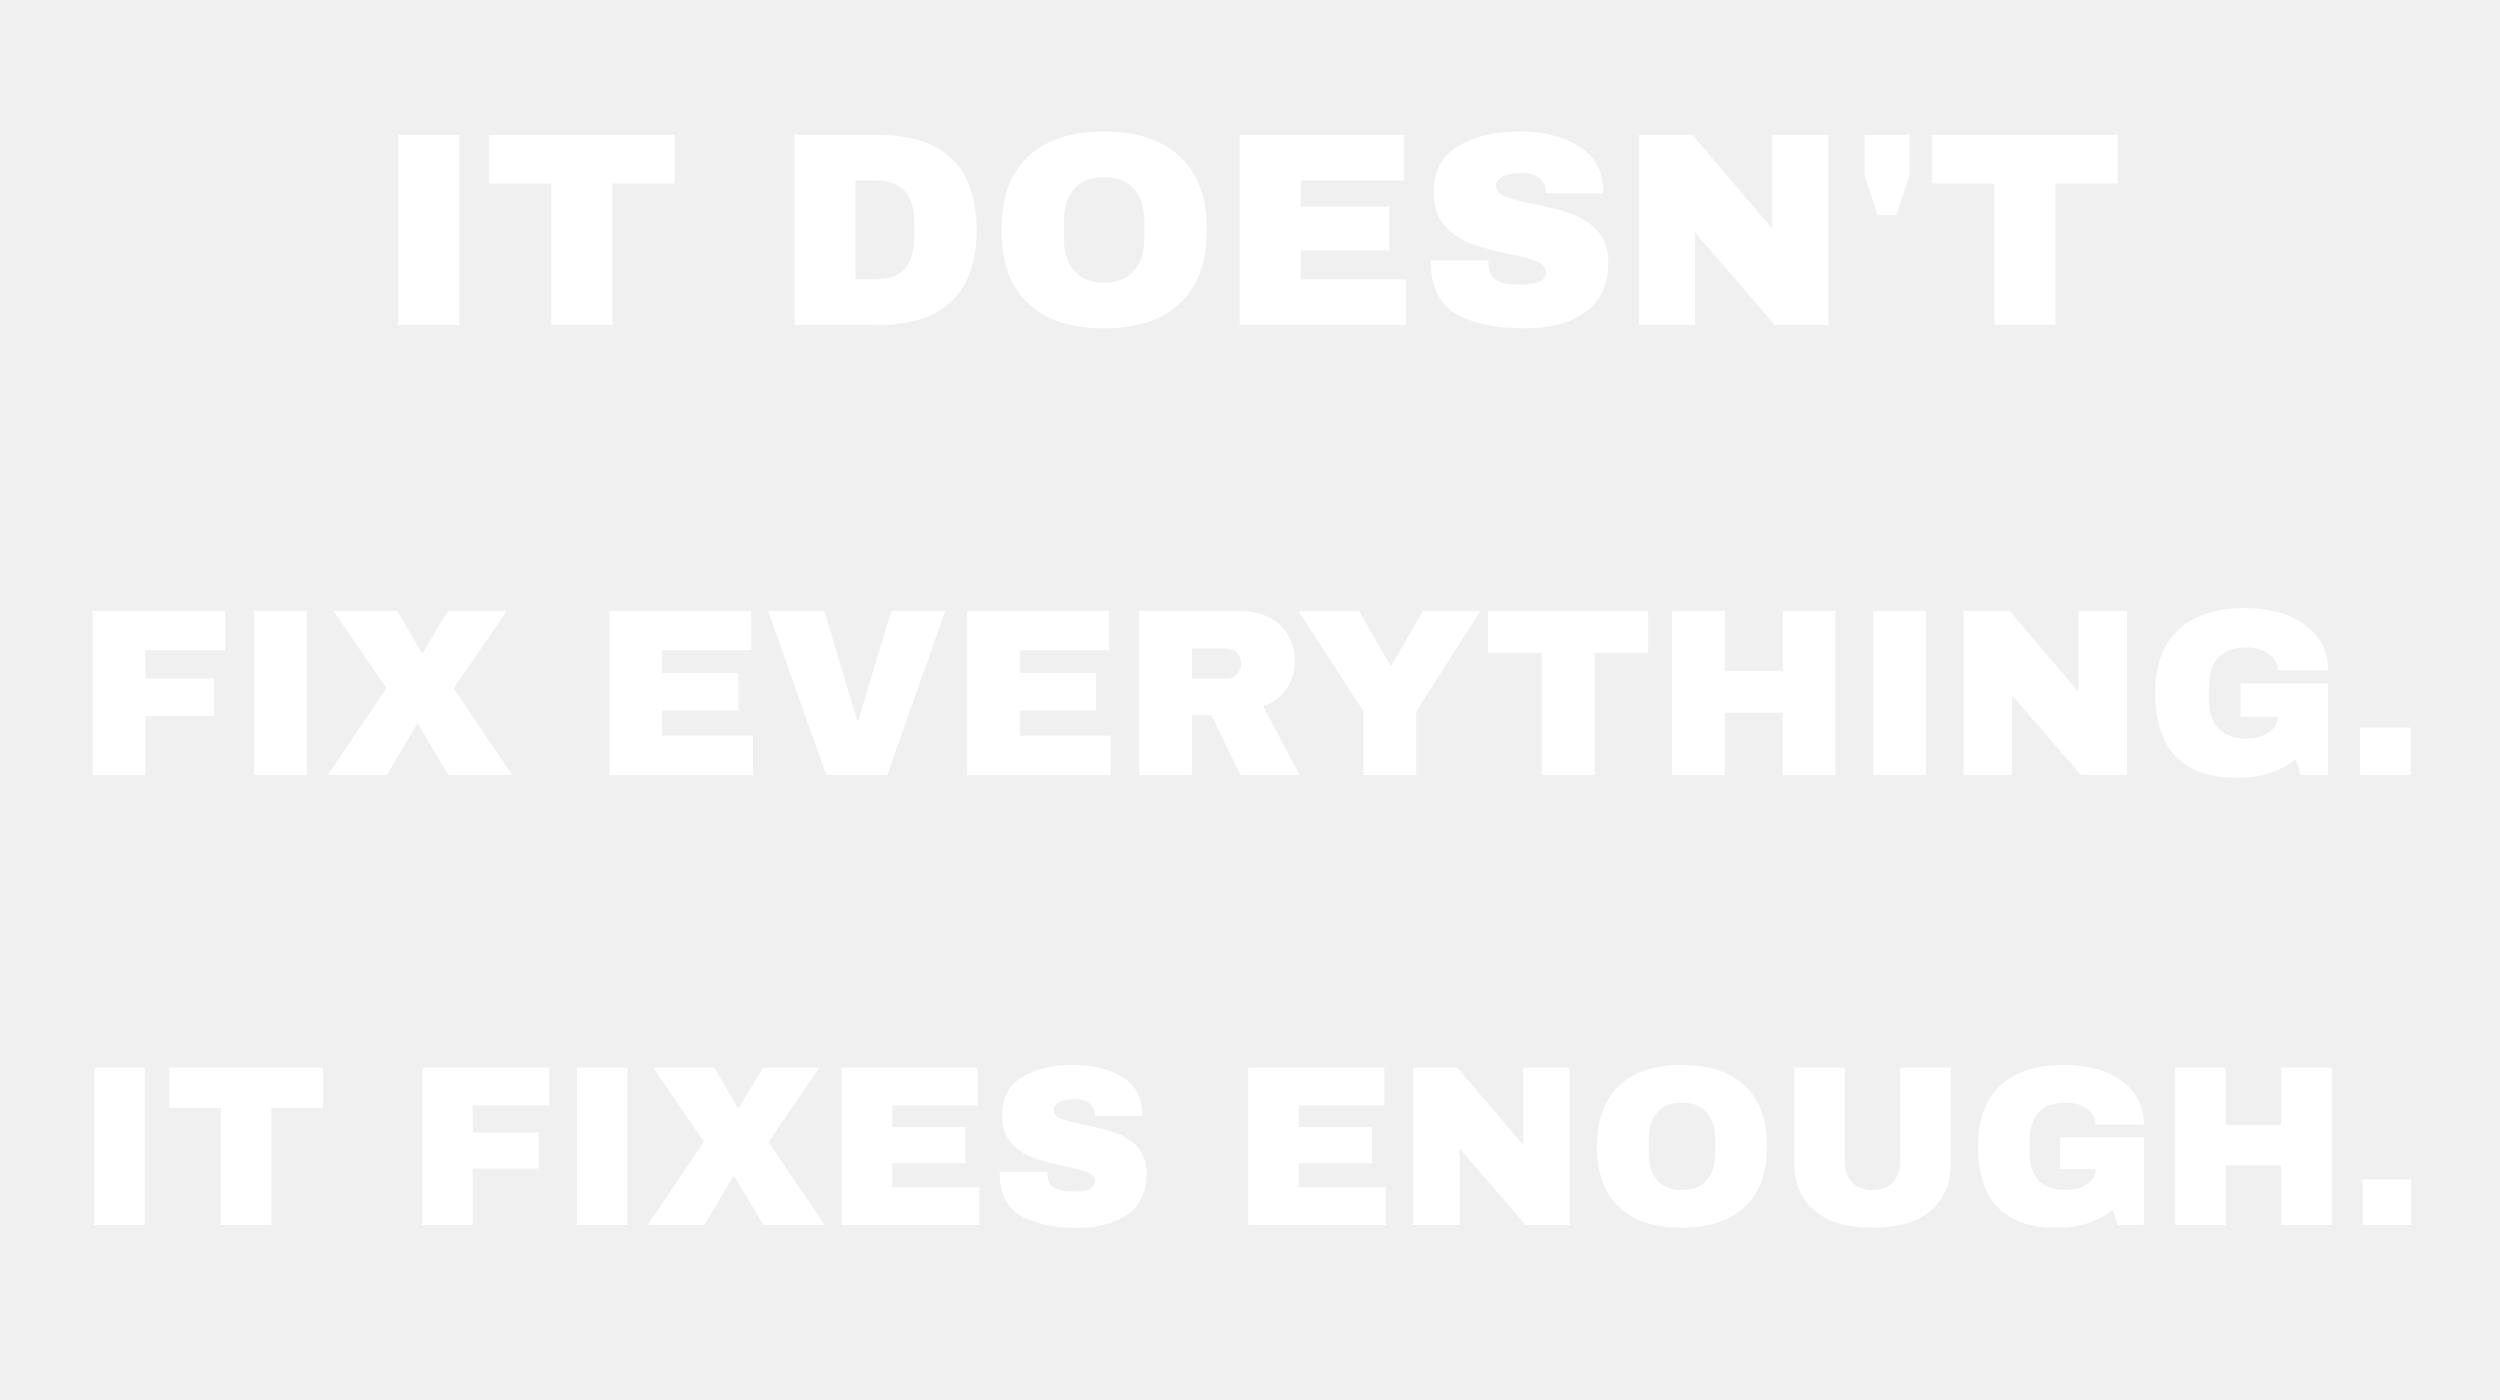
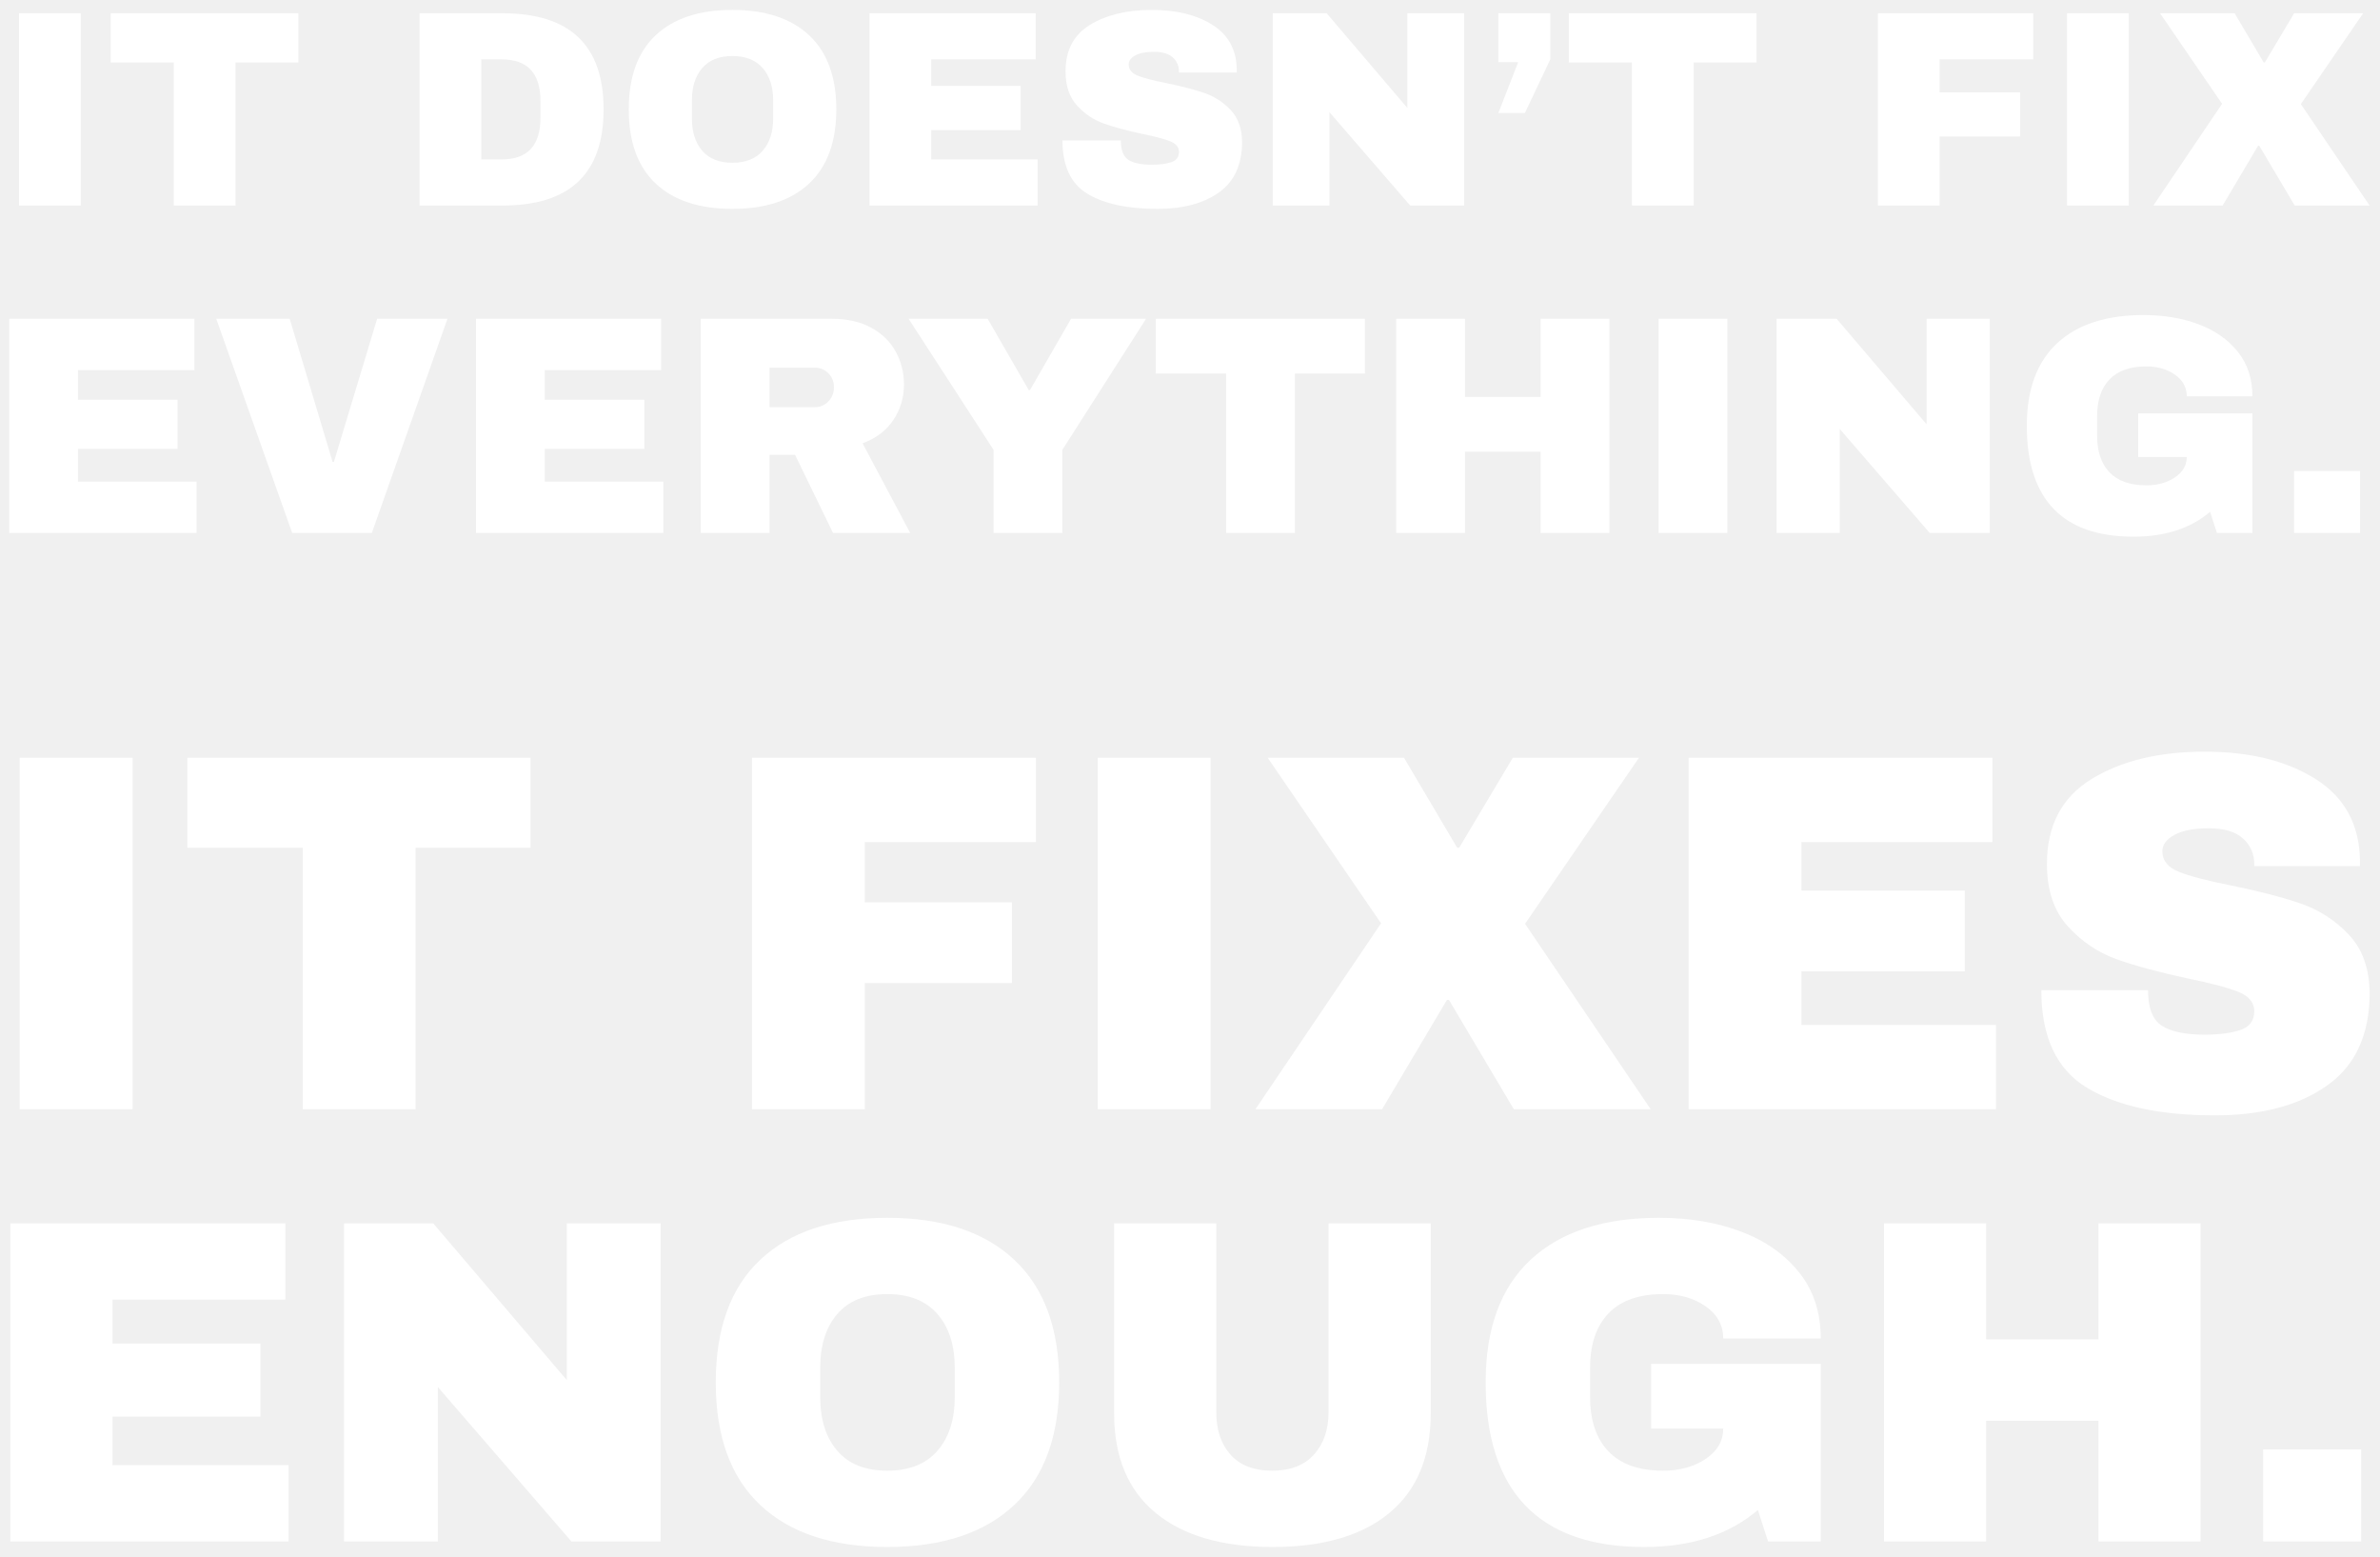
- <svg xmlns="http://www.w3.org/2000/svg" viewBox="0 0 1000 560" width="1000" height="560">
-   <g fill="#ffffff" stroke="none">
-     <g transform="translate(150.0 130)">
-       <path transform="translate(0.0 0) scale(0.11055 -0.11055)" d="M84 0L84 688L305 688L305 0Z" />
-       <path transform="translate(43.0 0) scale(0.11055 -0.11055)" d="M470 512L470 0L249 0L249 512L23 512L23 688L695 688L695 512Z" />
-       <path transform="translate(159.6 0) scale(0.11055 -0.11055)" d="M372 688Q733 688 733 344Q733 0 372 0L74 0L74 688L372 688ZM295 165L368 165Q507 165 507 314L507 374Q507 523 368 523L295 523Z" />
-       <path transform="translate(245.6 0) scale(0.11055 -0.11055)" d="M416 700Q594 700 691 609Q788 518 788 344Q788 170 691 79Q594 -12 416 -12Q238 -12 141.5 78.5Q45 169 45 344Q45 519 141.5 609.5Q238 700 416 700ZM416 535Q345 535 308 492Q271 449 271 376L271 312Q271 239 308 196Q345 153 416 153Q487 153 524.5 196Q562 239 562 312L562 376Q562 449 524.5 492Q487 535 416 535Z" />
-       <path transform="translate(337.7 0) scale(0.11055 -0.11055)" d="M74 688L669 688L669 523L295 523L295 428L615 428L615 270L295 270L295 165L676 165L676 0L74 0Z" />
-       <path transform="translate(417.5 0) scale(0.11055 -0.11055)" d="M363 700Q495 700 580 646.5Q665 593 667 488L667 476L460 476L460 480Q460 510 438 530Q416 550 371 550Q327 550 303.5 537Q280 524 280 505Q280 478 312 465Q344 452 415 438Q498 421 551.5 402.5Q605 384 645 342Q685 300 686 228Q686 106 603.5 47Q521 -12 383 -12Q222 -12 132.5 42Q43 96 43 233L252 233Q252 181 279 163.5Q306 146 363 146Q405 146 432.5 155Q460 164 460 192Q460 217 429.5 229.5Q399 242 330 256Q246 274 191 293.5Q136 313 95 358Q54 403 54 480Q54 593 141.5 646.5Q229 700 363 700Z" />
-       <path transform="translate(497.4 0) scale(0.11055 -0.11055)" d="M566 0L277 334L277 0L74 0L74 688L267 688L556 349L556 688L759 688L759 0Z" />
-       <path transform="translate(589.5 0) scale(0.11055 -0.11055)" d="M172 398L104 398L57 541L57 688L220 688L220 541Z" />
-       <path transform="translate(620.2 0) scale(0.11055 -0.11055)" d="M470 512L470 0L249 0L249 512L23 512L23 688L695 688L695 512Z" />
-     </g>
-     <g transform="translate(30.0 310)">
-       <path transform="translate(0.0 0) scale(0.09538 -0.09538)" d="M74 688L630 688L630 523L295 523L295 405L583 405L583 247L295 247L295 0L74 0Z" />
-       <path transform="translate(63.6 0) scale(0.09538 -0.09538)" d="M84 0L84 688L305 688L305 0Z" />
-       <path transform="translate(100.7 0) scale(0.09538 -0.09538)" d="M778 0L510 0L383 214L379 214L252 0L4 0L250 364L28 688L295 688L399 512L403 512L508 688L755 688L532 363Z" />
-       <path transform="translate(206.7 0) scale(0.09538 -0.09538)" d="M74 688L669 688L669 523L295 523L295 428L615 428L615 270L295 270L295 165L676 165L676 0L74 0Z" />
-       <path transform="translate(275.6 0) scale(0.09538 -0.09538)" d="M261 0L17 688L253 688L391 228L395 228L534 688L760 688L517 0Z" />
-       <path transform="translate(349.8 0) scale(0.09538 -0.09538)" d="M74 688L669 688L669 523L295 523L295 428L615 428L615 270L295 270L295 165L676 165L676 0L74 0Z" />
-       <path transform="translate(418.6 0) scale(0.09538 -0.09538)" d="M727 477Q727 414 693 363Q659 312 594 288L747 0L499 0L377 251L295 251L295 0L74 0L74 688L495 688Q569 688 621.5 659.5Q674 631 700.5 582.5Q727 534 727 477ZM502 468Q502 495 484 513Q466 531 440 531L295 531L295 404L440 404Q466 404 484 422.5Q502 441 502 468Z" />
-       <path transform="translate(488.7 0) scale(0.09538 -0.09538)" d="M501 0L280 0L280 267L7 688L261 688L393 459L397 459L529 688L770 688L501 267Z" />
-       <path transform="translate(563.0 0) scale(0.09538 -0.09538)" d="M470 512L470 0L249 0L249 512L23 512L23 688L695 688L695 512Z" />
-       <path transform="translate(631.8 0) scale(0.09538 -0.09538)" d="M538 0L538 261L295 261L295 0L74 0L74 688L295 688L295 437L538 437L538 688L759 688L759 0Z" />
-       <path transform="translate(711.3 0) scale(0.09538 -0.09538)" d="M84 0L84 688L305 688L305 0Z" />
-       <path transform="translate(748.4 0) scale(0.09538 -0.09538)" d="M566 0L277 334L277 0L74 0L74 688L267 688L556 349L556 688L759 688L759 0Z" />
-       <path transform="translate(827.8 0) scale(0.09538 -0.09538)" d="M420 700Q519 700 598 670Q677 640 723.5 581.5Q770 523 770 439L559 439Q559 482 521 508.5Q483 535 429 535Q351 535 311 493.5Q271 452 271 376L271 312Q271 236 311 194.5Q351 153 429 153Q483 153 521 178.5Q559 204 559 244L403 244L403 384L770 384L770 0L656 0L634 68Q540 -12 388 -12Q217 -12 131 77.5Q45 167 45 344Q45 519 142.5 609.5Q240 700 420 700Z" />
-       <path transform="translate(908.2 0) scale(0.09538 -0.09538)" d="M61 0L61 199L273 199L273 0Z" />
-     </g>
-     <g transform="translate(30.0 490)">
-       <path transform="translate(0.0 0) scale(0.09148 -0.09148)" d="M84 0L84 688L305 688L305 0Z" />
-       <path transform="translate(35.6 0) scale(0.09148 -0.09148)" d="M470 512L470 0L249 0L249 512L23 512L23 688L695 688L695 512Z" />
-       <path transform="translate(132.1 0) scale(0.09148 -0.09148)" d="M74 688L630 688L630 523L295 523L295 405L583 405L583 247L295 247L295 0L74 0Z" />
-       <path transform="translate(193.1 0) scale(0.09148 -0.09148)" d="M84 0L84 688L305 688L305 0Z" />
-       <path transform="translate(228.7 0) scale(0.09148 -0.09148)" d="M778 0L510 0L383 214L379 214L252 0L4 0L250 364L28 688L295 688L399 512L403 512L508 688L755 688L532 363Z" />
-       <path transform="translate(299.9 0) scale(0.09148 -0.09148)" d="M74 688L669 688L669 523L295 523L295 428L615 428L615 270L295 270L295 165L676 165L676 0L74 0Z" />
-       <path transform="translate(365.9 0) scale(0.09148 -0.09148)" d="M363 700Q495 700 580 646.5Q665 593 667 488L667 476L460 476L460 480Q460 510 438 530Q416 550 371 550Q327 550 303.5 537Q280 524 280 505Q280 478 312 465Q344 452 415 438Q498 421 551.5 402.5Q605 384 645 342Q685 300 686 228Q686 106 603.5 47Q521 -12 383 -12Q222 -12 132.5 42Q43 96 43 233L252 233Q252 181 279 163.5Q306 146 363 146Q405 146 432.5 155Q460 164 460 192Q460 217 429.5 229.5Q399 242 330 256Q246 274 191 293.5Q136 313 95 358Q54 403 54 480Q54 593 141.5 646.5Q229 700 363 700Z" />
-       <path transform="translate(462.5 0) scale(0.09148 -0.09148)" d="M74 688L669 688L669 523L295 523L295 428L615 428L615 270L295 270L295 165L676 165L676 0L74 0Z" />
-       <path transform="translate(528.5 0) scale(0.09148 -0.09148)" d="M566 0L277 334L277 0L74 0L74 688L267 688L556 349L556 688L759 688L759 0Z" />
-       <path transform="translate(604.7 0) scale(0.09148 -0.09148)" d="M416 700Q594 700 691 609Q788 518 788 344Q788 170 691 79Q594 -12 416 -12Q238 -12 141.5 78.5Q45 169 45 344Q45 519 141.5 609.5Q238 700 416 700ZM416 535Q345 535 308 492Q271 449 271 376L271 312Q271 239 308 196Q345 153 416 153Q487 153 524.5 196Q562 239 562 312L562 376Q562 449 524.5 492Q487 535 416 535Z" />
-       <path transform="translate(680.9 0) scale(0.09148 -0.09148)" d="M759 277Q759 136 670 62Q581 -12 417 -12Q253 -12 163.5 62Q74 136 74 277L74 688L295 688L295 280Q295 222 326 187.5Q357 153 416 153Q475 153 506.5 188Q538 223 538 280L538 688L759 688L759 277Z" />
-       <path transform="translate(757.1 0) scale(0.09148 -0.09148)" d="M420 700Q519 700 598 670Q677 640 723.5 581.5Q770 523 770 439L559 439Q559 482 521 508.5Q483 535 429 535Q351 535 311 493.5Q271 452 271 376L271 312Q271 236 311 194.5Q351 153 429 153Q483 153 521 178.5Q559 204 559 244L403 244L403 384L770 384L770 0L656 0L634 68Q540 -12 388 -12Q217 -12 131 77.5Q45 167 45 344Q45 519 142.5 609.5Q240 700 420 700Z" />
-       <path transform="translate(833.3 0) scale(0.09148 -0.09148)" d="M538 0L538 261L295 261L295 0L74 0L74 688L295 688L295 437L538 437L538 688L759 688L759 0Z" />
-       <path transform="translate(909.5 0) scale(0.09148 -0.09148)" d="M61 0L61 199L273 199L273 0Z" />
+ <svg xmlns="http://www.w3.org/2000/svg" viewBox="0 0 1063 695" width="1063" height="695">
+   <g transform="translate(-1428 -1302) scale(9.74659)">
+     <g fill="#ffffff" color="#ffffff" stroke="none">
+       <path transform="translate(146.31 143.00) scale(0.0128 -0.0128)" d="M84 0L84 688L305 688L305 0Z" />
+       <path transform="translate(151.29 143.00) scale(0.0128 -0.0128)" d="M470 512L470 0L249 0L249 512L23 512L23 688L695 688L695 512Z" />
+       <path transform="translate(164.79 143.00) scale(0.0128 -0.0128)" d="M372 688Q733 688 733 344Q733 0 372 0L74 0L74 688L372 688ZM295 165L368 165Q507 165 507 314L507 374Q507 523 368 523L295 523Z" />
+       <path transform="translate(174.75 143.00) scale(0.0128 -0.0128)" d="M416 700Q594 700 691 609Q788 518 788 344Q788 170 691 79Q594 -12 416 -12Q238 -12 141.5 78.5Q45 169 45 344Q45 519 141.5 609.5Q238 700 416 700ZM416 535Q345 535 308 492Q271 449 271 376L271 312Q271 239 308 196Q345 153 416 153Q487 153 524.5 196Q562 239 562 312L562 376Q562 449 524.5 492Q487 535 416 535Z" />
+       <path transform="translate(185.41 143.00) scale(0.0128 -0.0128)" d="M74 688L669 688L669 523L295 523L295 428L615 428L615 270L295 270L295 165L676 165L676 0L74 0Z" />
+       <path transform="translate(194.65 143.00) scale(0.0128 -0.0128)" d="M363 700Q495 700 580 646.5Q665 593 667 488L667 476L460 476L460 480Q460 510 438 530Q416 550 371 550Q327 550 303.5 537Q280 524 280 505Q280 478 312 465Q344 452 415 438Q498 421 551.5 402.5Q605 384 645 342Q685 300 686 228Q686 106 603.5 47Q521 -12 383 -12Q222 -12 132.5 42Q43 96 43 233L252 233Q252 181 279 163.5Q306 146 363 146Q405 146 432.5 155Q460 164 460 192Q460 217 429.5 229.5Q399 242 330 256Q246 274 191 293.5Q136 313 95 358Q54 403 54 480Q54 593 141.5 646.5Q229 700 363 700Z" />
+       <path transform="translate(203.89 143.00) scale(0.0128 -0.0128)" d="M566 0L277 334L277 0L74 0L74 688L267 688L556 349L556 688L759 688L759 0Z" />
+       <path transform="translate(214.56 143.00) scale(0.0128 -0.0128)" d="M143 331L48 331L119 513L48 513L48 688L234 688L234 523Z" />
+       <path transform="translate(218.11 143.00) scale(0.0128 -0.0128)" d="M470 512L470 0L249 0L249 512L23 512L23 688L695 688L695 512Z" />
+       <path transform="translate(231.62 143.00) scale(0.0128 -0.0128)" d="M74 688L630 688L630 523L295 523L295 405L583 405L583 247L295 247L295 0L74 0Z" />
+       <path transform="translate(240.16 143.00) scale(0.0128 -0.0128)" d="M84 0L84 688L305 688L305 0Z" />
+       <path transform="translate(245.14 143.00) scale(0.0128 -0.0128)" d="M778 0L510 0L383 214L379 214L252 0L4 0L250 364L28 688L295 688L399 512L403 512L508 688L755 688L532 363Z" />
+       <path transform="translate(145.88 158.00) scale(0.01426 -0.01426)" d="M74 688L669 688L669 523L295 523L295 428L615 428L615 270L295 270L295 165L676 165L676 0L74 0Z" />
+       <path transform="translate(156.18 158.00) scale(0.01426 -0.01426)" d="M261 0L17 688L253 688L391 228L395 228L534 688L760 688L517 0Z" />
+       <path transform="translate(167.27 158.00) scale(0.01426 -0.01426)" d="M74 688L669 688L669 523L295 523L295 428L615 428L615 270L295 270L295 165L676 165L676 0L74 0Z" />
+       <path transform="translate(177.57 158.00) scale(0.01426 -0.01426)" d="M727 477Q727 414 693 363Q659 312 594 288L747 0L499 0L377 251L295 251L295 0L74 0L74 688L495 688Q569 688 621.5 659.5Q674 631 700.5 582.5Q727 534 727 477ZM502 468Q502 495 484 513Q466 531 440 531L295 531L295 404L440 404Q466 404 484 422.5Q502 441 502 468Z" />
+       <path transform="translate(188.05 158.00) scale(0.01426 -0.01426)" d="M501 0L280 0L280 267L7 688L261 688L393 459L397 459L529 688L770 688L501 267Z" />
+       <path transform="translate(199.15 158.00) scale(0.01426 -0.01426)" d="M470 512L470 0L249 0L249 512L23 512L23 688L695 688L695 512Z" />
+       <path transform="translate(209.44 158.00) scale(0.01426 -0.01426)" d="M538 0L538 261L295 261L295 0L74 0L74 688L295 688L295 437L538 437L538 688L759 688L759 0Z" />
+       <path transform="translate(221.32 158.00) scale(0.01426 -0.01426)" d="M84 0L84 688L305 688L305 0Z" />
+       <path transform="translate(226.87 158.00) scale(0.01426 -0.01426)" d="M566 0L277 334L277 0L74 0L74 688L267 688L556 349L556 688L759 688L759 0Z" />
+       <path transform="translate(238.75 158.00) scale(0.01426 -0.01426)" d="M420 700Q519 700 598 670Q677 640 723.5 581.5Q770 523 770 439L559 439Q559 482 521 508.5Q483 535 429 535Q351 535 311 493.5Q271 452 271 376L271 312Q271 236 311 194.5Q351 153 429 153Q483 153 521 178.5Q559 204 559 244L403 244L403 384L770 384L770 0L656 0L634 68Q540 -12 388 -12Q217 -12 131 77.5Q45 167 45 344Q45 519 142.5 609.5Q240 700 420 700Z" />
+       <path transform="translate(250.77 158.00) scale(0.01426 -0.01426)" d="M61 0L61 199L273 199L273 0Z" />
+       <path transform="translate(145.45 184.40) scale(0.0234 -0.0234)" d="M84 0L84 688L305 688L305 0Z" />
+       <path transform="translate(154.56 184.40) scale(0.0234 -0.0234)" d="M470 512L470 0L249 0L249 512L23 512L23 688L695 688L695 512Z" />
+       <path transform="translate(179.24 184.40) scale(0.0234 -0.0234)" d="M74 688L630 688L630 523L295 523L295 405L583 405L583 247L295 247L295 0L74 0Z" />
+       <path transform="translate(194.85 184.40) scale(0.0234 -0.0234)" d="M84 0L84 688L305 688L305 0Z" />
+       <path transform="translate(203.95 184.40) scale(0.0234 -0.0234)" d="M778 0L510 0L383 214L379 214L252 0L4 0L250 364L28 688L295 688L399 512L403 512L508 688L755 688L532 363Z" />
+       <path transform="translate(222.16 184.40) scale(0.0234 -0.0234)" d="M74 688L669 688L669 523L295 523L295 428L615 428L615 270L295 270L295 165L676 165L676 0L74 0Z" />
+       <path transform="translate(239.05 184.40) scale(0.0234 -0.0234)" d="M363 700Q495 700 580 646.5Q665 593 667 488L667 476L460 476L460 480Q460 510 438 530Q416 550 371 550Q327 550 303.5 537Q280 524 280 505Q280 478 312 465Q344 452 415 438Q498 421 551.5 402.5Q605 384 645 342Q685 300 686 228Q686 106 603.5 47Q521 -12 383 -12Q222 -12 132.5 42Q43 96 43 233L252 233Q252 181 279 163.5Q306 146 363 146Q405 146 432.5 155Q460 164 460 192Q460 217 429.5 229.5Q399 242 330 256Q246 274 191 293.5Q136 313 95 358Q54 403 54 480Q54 593 141.5 646.5Q229 700 363 700Z" />
+       <path transform="translate(145.42 204.20) scale(0.02118 -0.02118)" d="M74 688L669 688L669 523L295 523L295 428L615 428L615 270L295 270L295 165L676 165L676 0L74 0Z" />
+       <path transform="translate(160.71 204.20) scale(0.02118 -0.02118)" d="M566 0L277 334L277 0L74 0L74 688L267 688L556 349L556 688L759 688L759 0Z" />
+       <path transform="translate(178.36 204.20) scale(0.02118 -0.02118)" d="M416 700Q594 700 691 609Q788 518 788 344Q788 170 691 79Q594 -12 416 -12Q238 -12 141.5 78.5Q45 169 45 344Q45 519 141.5 609.5Q238 700 416 700ZM416 535Q345 535 308 492Q271 449 271 376L271 312Q271 239 308 196Q345 153 416 153Q487 153 524.5 196Q562 239 562 312L562 376Q562 449 524.5 492Q487 535 416 535Z" />
+       <path transform="translate(196.00 204.20) scale(0.02118 -0.02118)" d="M759 277Q759 136 670 62Q581 -12 417 -12Q253 -12 163.5 62Q74 136 74 277L74 688L295 688L295 280Q295 222 326 187.5Q357 153 416 153Q475 153 506.5 188Q538 223 538 280L538 688L759 688L759 277Z" />
+       <path transform="translate(213.64 204.20) scale(0.02118 -0.02118)" d="M420 700Q519 700 598 670Q677 640 723.5 581.5Q770 523 770 439L559 439Q559 482 521 508.5Q483 535 429 535Q351 535 311 493.5Q271 452 271 376L271 312Q271 236 311 194.5Q351 153 429 153Q483 153 521 178.5Q559 204 559 244L403 244L403 384L770 384L770 0L656 0L634 68Q540 -12 388 -12Q217 -12 131 77.5Q45 167 45 344Q45 519 142.5 609.5Q240 700 420 700Z" />
+       <path transform="translate(231.28 204.20) scale(0.02118 -0.02118)" d="M538 0L538 261L295 261L295 0L74 0L74 688L295 688L295 437L538 437L538 688L759 688L759 0Z" />
+       <path transform="translate(248.93 204.20) scale(0.02118 -0.02118)" d="M61 0L61 199L273 199L273 0Z" />
    </g>
  </g>
</svg>
